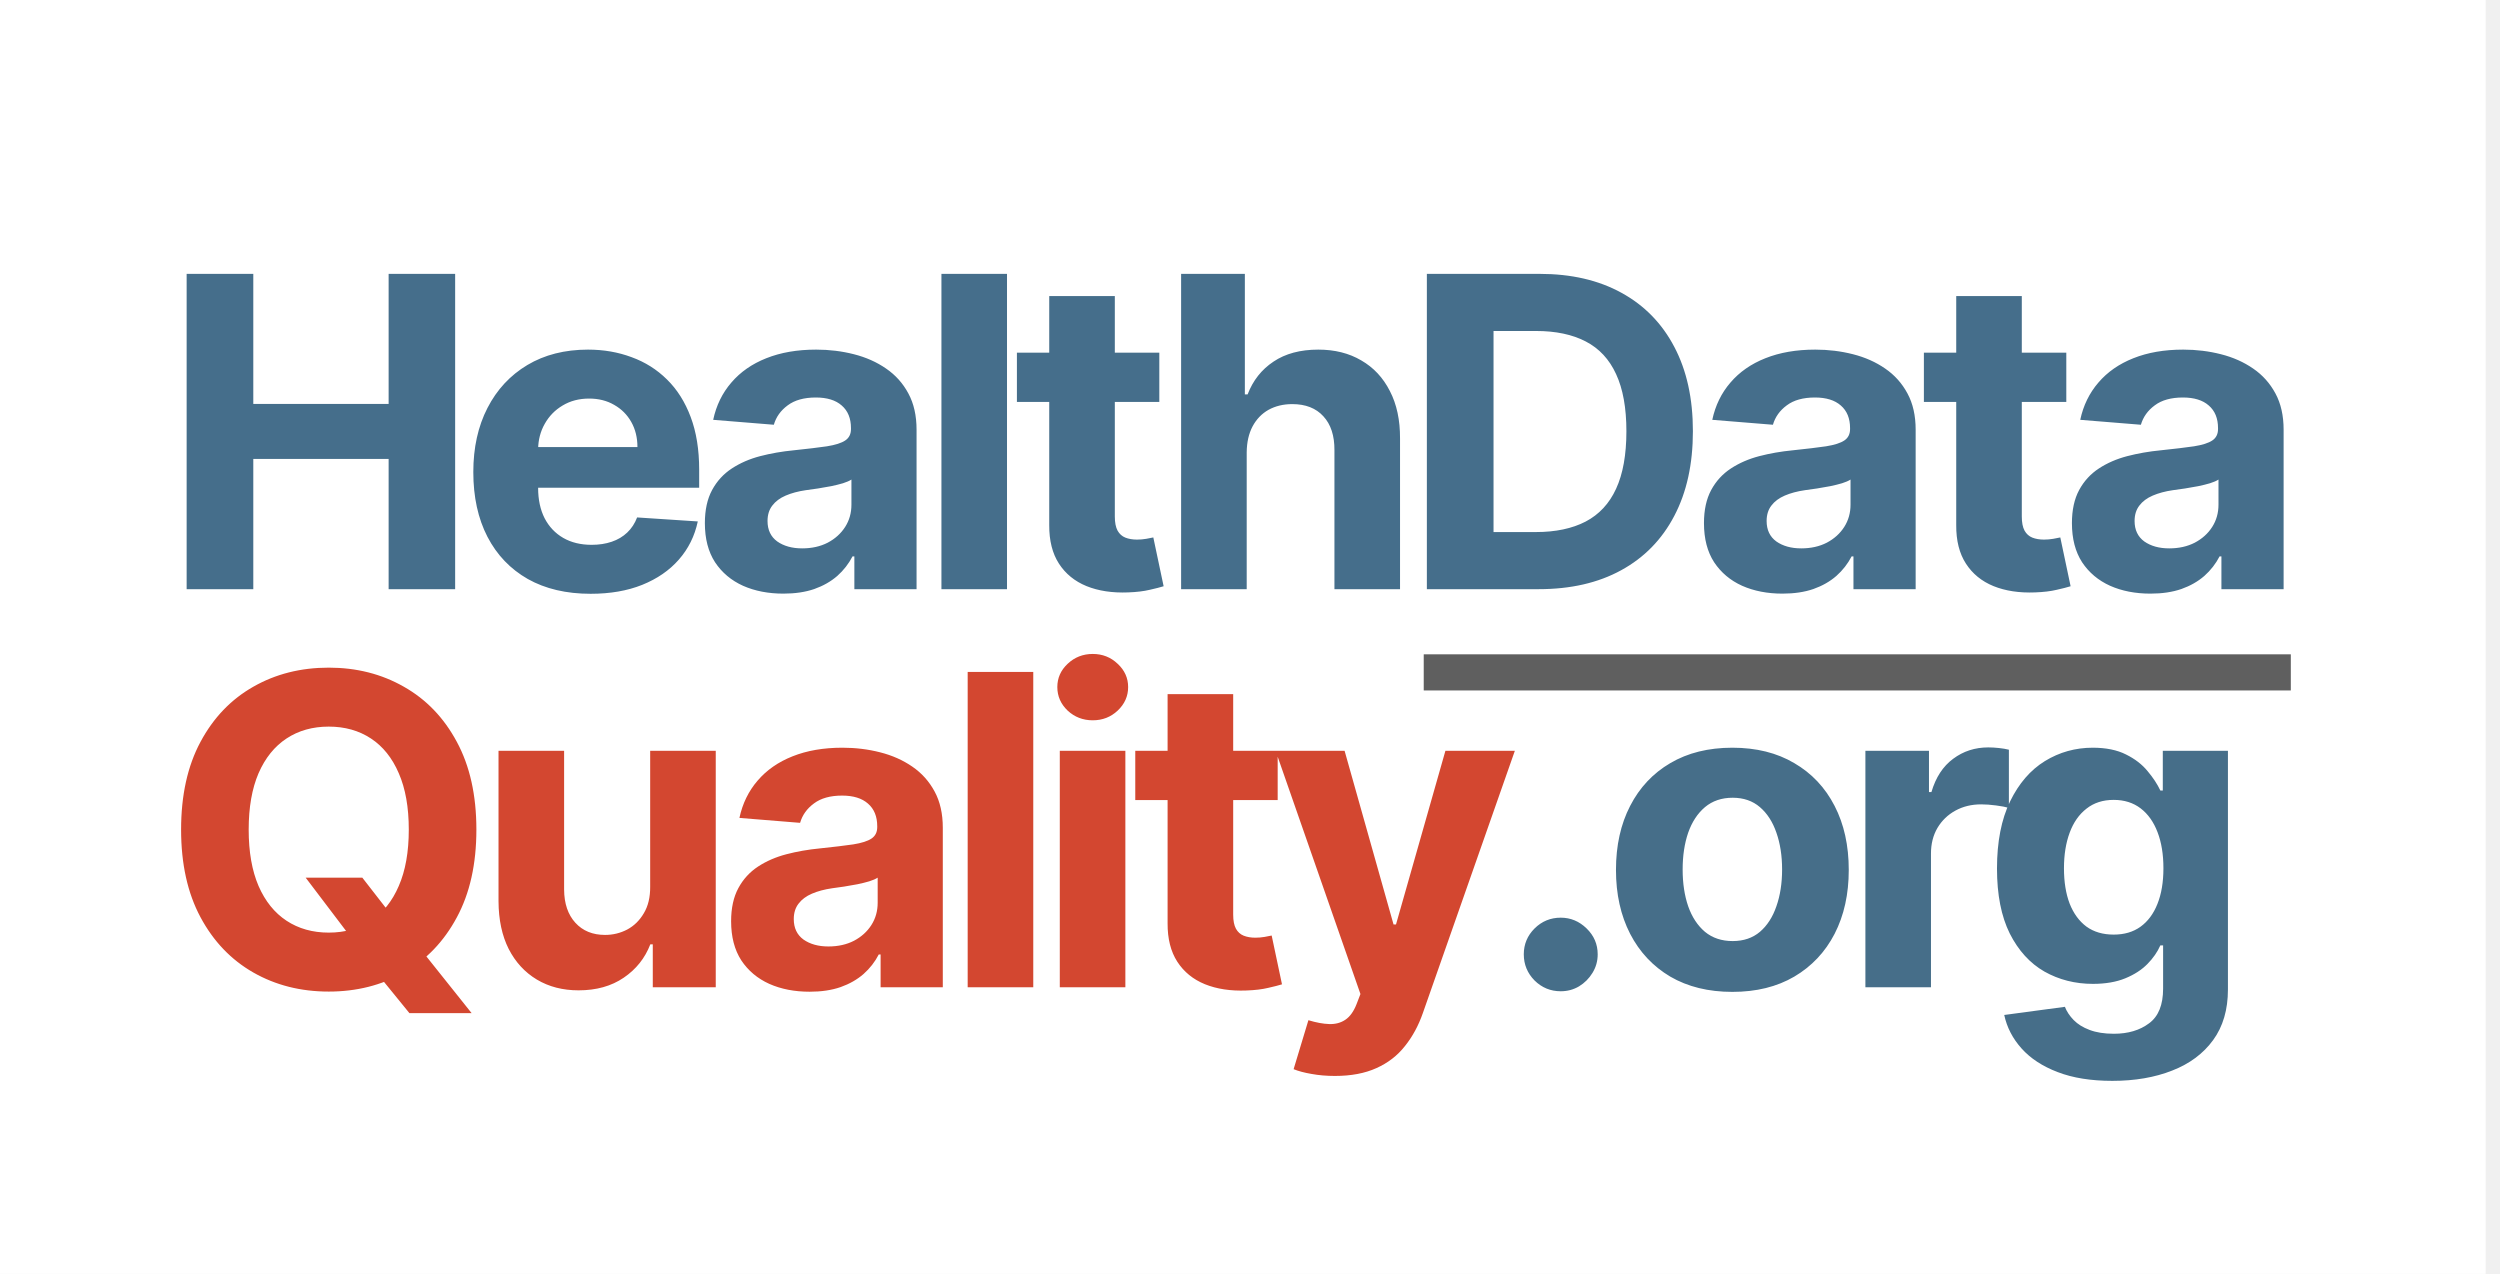
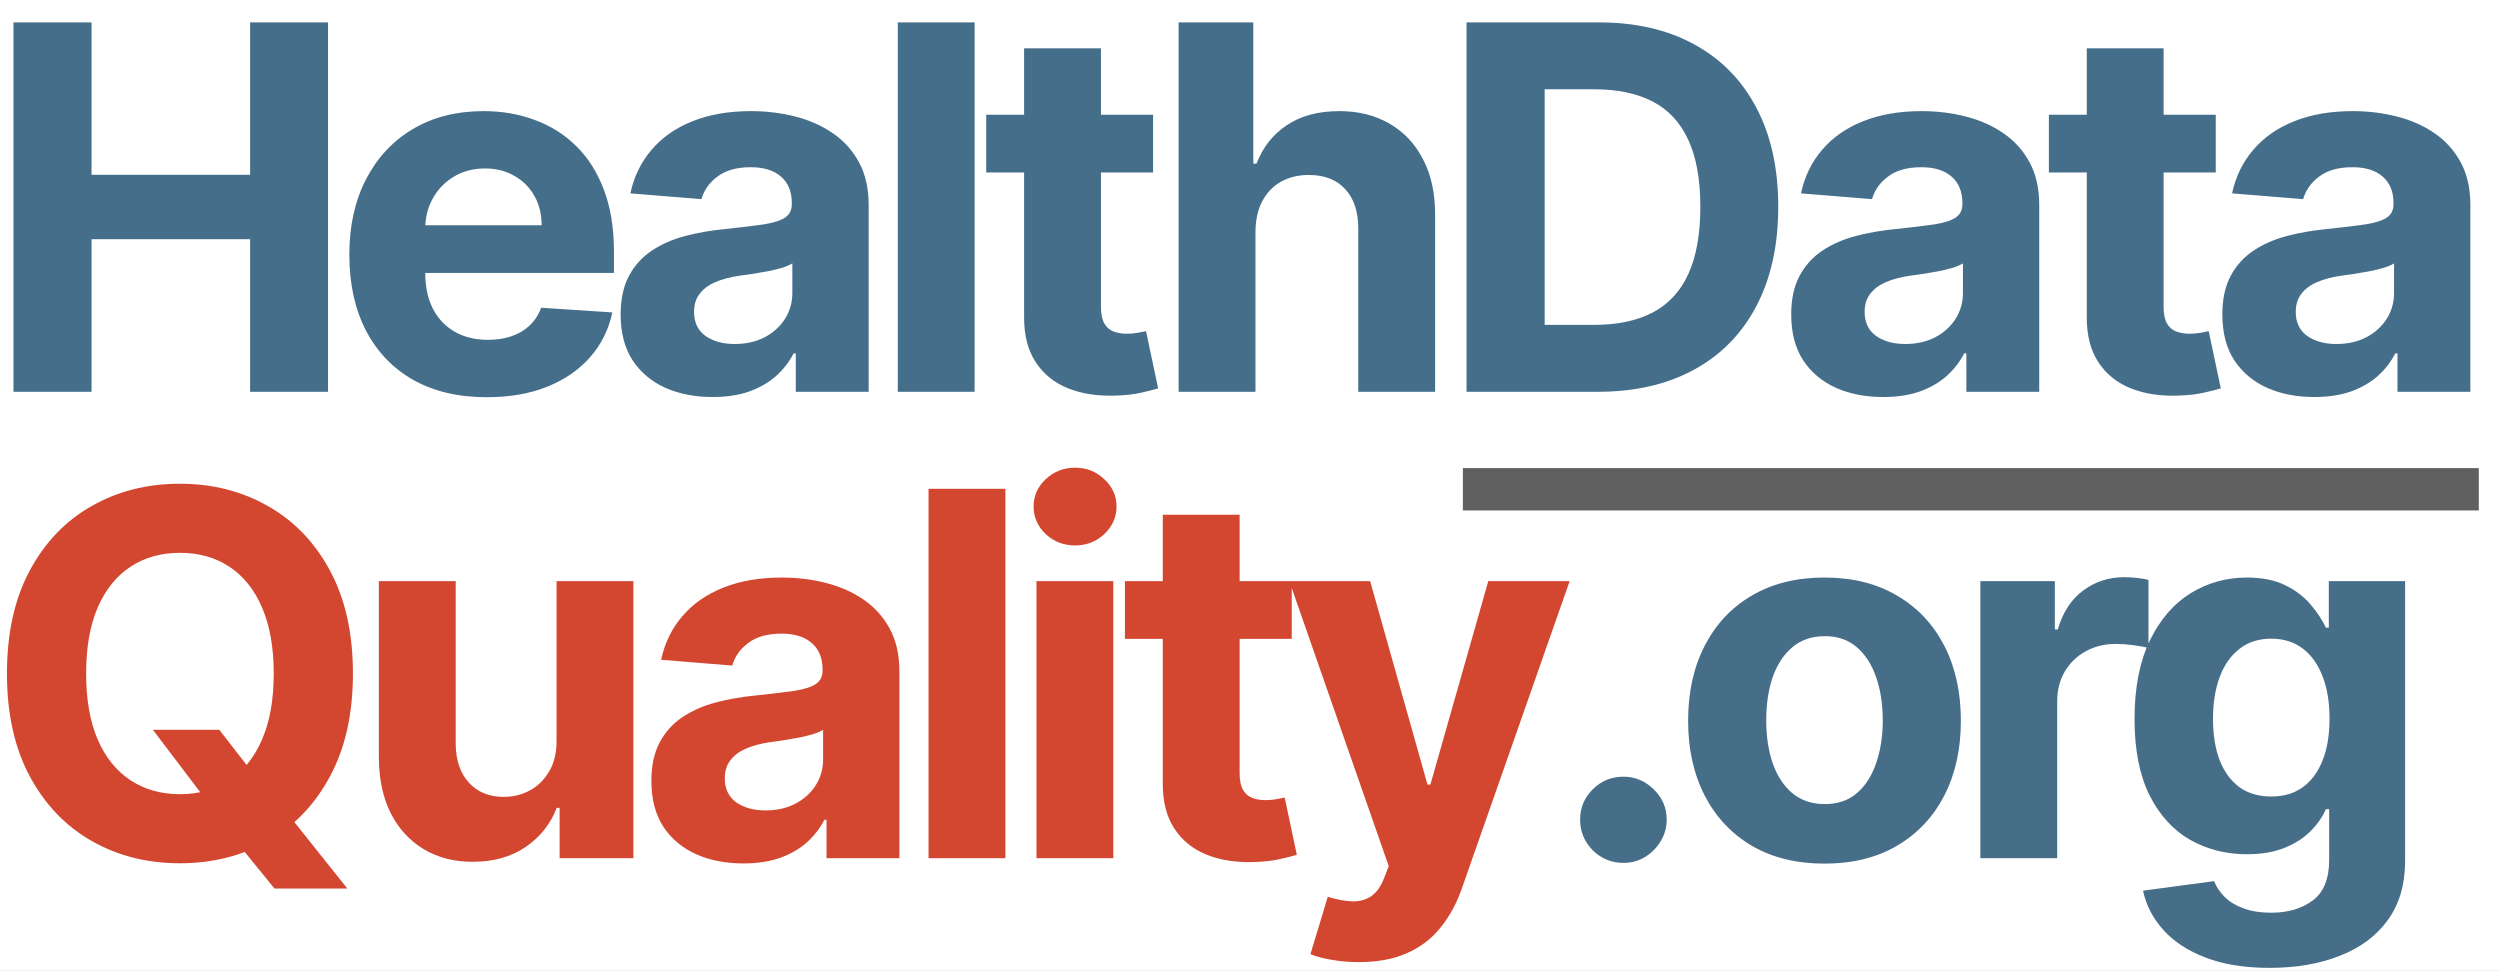
- <svg xmlns="http://www.w3.org/2000/svg" width="157" height="80" viewBox="0 0 157 80" fill="none">
-   <rect width="156.098" height="80" fill="white" />
-   <path d="M11.721 37V17.199H15.907V25.369H24.406V17.199H28.583V37H24.406V28.82H15.907V37H11.721ZM37.091 37.29C35.564 37.29 34.249 36.981 33.147 36.362C32.051 35.737 31.206 34.854 30.613 33.713C30.02 32.565 29.724 31.209 29.724 29.642C29.724 28.115 30.02 26.774 30.613 25.62C31.206 24.466 32.041 23.567 33.118 22.923C34.2 22.278 35.47 21.956 36.927 21.956C37.907 21.956 38.819 22.114 39.663 22.43C40.514 22.739 41.255 23.206 41.887 23.832C42.525 24.457 43.021 25.243 43.376 26.191C43.73 27.132 43.908 28.234 43.908 29.497V30.628H31.368V28.076H40.031C40.031 27.483 39.902 26.958 39.644 26.5C39.386 26.042 39.028 25.685 38.571 25.427C38.119 25.163 37.594 25.03 36.995 25.03C36.369 25.03 35.815 25.175 35.332 25.466C34.855 25.749 34.481 26.133 34.21 26.616C33.939 27.093 33.801 27.625 33.794 28.211V30.638C33.794 31.373 33.93 32.008 34.2 32.543C34.478 33.078 34.868 33.49 35.37 33.78C35.873 34.071 36.469 34.215 37.159 34.215C37.617 34.215 38.036 34.151 38.416 34.022C38.796 33.893 39.122 33.7 39.392 33.442C39.663 33.184 39.869 32.868 40.011 32.495L43.821 32.746C43.627 33.661 43.231 34.46 42.631 35.144C42.038 35.821 41.271 36.349 40.33 36.729C39.396 37.103 38.316 37.29 37.091 37.29ZM49.197 37.28C48.249 37.28 47.405 37.116 46.663 36.787C45.922 36.452 45.336 35.959 44.904 35.308C44.478 34.651 44.266 33.832 44.266 32.852C44.266 32.027 44.417 31.334 44.72 30.773C45.023 30.213 45.436 29.762 45.958 29.42C46.48 29.078 47.073 28.82 47.737 28.646C48.407 28.472 49.11 28.35 49.844 28.279C50.708 28.189 51.404 28.105 51.933 28.028C52.461 27.944 52.845 27.821 53.083 27.66C53.322 27.499 53.441 27.261 53.441 26.945V26.887C53.441 26.274 53.248 25.801 52.861 25.466C52.481 25.13 51.939 24.963 51.237 24.963C50.495 24.963 49.906 25.127 49.467 25.456C49.029 25.778 48.739 26.184 48.597 26.674L44.788 26.365C44.981 25.462 45.361 24.682 45.929 24.025C46.496 23.361 47.227 22.852 48.123 22.497C49.026 22.136 50.07 21.956 51.256 21.956C52.081 21.956 52.871 22.053 53.625 22.246C54.385 22.439 55.059 22.739 55.645 23.145C56.239 23.551 56.706 24.073 57.047 24.711C57.389 25.343 57.56 26.1 57.56 26.983V37H53.654V34.941H53.538C53.299 35.405 52.98 35.814 52.581 36.169C52.181 36.517 51.701 36.791 51.14 36.99C50.579 37.184 49.931 37.28 49.197 37.28ZM50.376 34.438C50.982 34.438 51.517 34.319 51.981 34.08C52.445 33.835 52.809 33.507 53.074 33.094C53.338 32.681 53.47 32.214 53.47 31.692V30.116C53.341 30.2 53.164 30.277 52.938 30.348C52.719 30.413 52.471 30.474 52.194 30.532C51.917 30.583 51.639 30.632 51.362 30.677C51.085 30.715 50.834 30.751 50.608 30.783C50.125 30.854 49.703 30.967 49.342 31.122C48.981 31.276 48.7 31.486 48.501 31.75C48.301 32.008 48.201 32.33 48.201 32.717C48.201 33.278 48.404 33.706 48.81 34.003C49.222 34.293 49.745 34.438 50.376 34.438ZM63.24 17.199V37H59.122V17.199H63.24ZM72.805 22.149V25.243H63.862V22.149H72.805ZM65.892 18.591H70.011V32.437C70.011 32.817 70.069 33.113 70.185 33.326C70.301 33.532 70.462 33.677 70.669 33.761C70.881 33.845 71.126 33.887 71.403 33.887C71.597 33.887 71.79 33.871 71.984 33.838C72.177 33.8 72.325 33.771 72.428 33.751L73.076 36.816C72.87 36.881 72.58 36.955 72.206 37.039C71.832 37.129 71.378 37.184 70.843 37.203C69.85 37.242 68.98 37.11 68.232 36.807C67.491 36.504 66.914 36.033 66.501 35.395C66.089 34.757 65.886 33.951 65.892 32.978V18.591ZM78.293 28.414V37H74.174V17.199H78.177V24.769H78.35C78.686 23.893 79.227 23.206 79.975 22.71C80.722 22.207 81.66 21.956 82.788 21.956C83.82 21.956 84.719 22.181 85.486 22.633C86.259 23.077 86.859 23.719 87.284 24.557C87.716 25.388 87.929 26.384 87.922 27.544V37H83.803V28.279C83.81 27.364 83.578 26.651 83.107 26.142C82.643 25.633 81.992 25.378 81.154 25.378C80.594 25.378 80.097 25.498 79.665 25.736C79.24 25.975 78.905 26.323 78.66 26.78C78.421 27.232 78.299 27.776 78.293 28.414ZM96.627 37H89.607V17.199H96.685C98.676 17.199 100.391 17.595 101.828 18.388C103.266 19.175 104.371 20.306 105.145 21.782C105.925 23.258 106.314 25.024 106.314 27.08C106.314 29.143 105.925 30.915 105.145 32.398C104.371 33.88 103.259 35.018 101.809 35.811C100.365 36.604 98.638 37 96.627 37ZM93.794 33.413H96.453C97.69 33.413 98.731 33.194 99.576 32.756C100.426 32.311 101.065 31.624 101.49 30.696C101.922 29.762 102.138 28.556 102.138 27.08C102.138 25.617 101.922 24.421 101.49 23.493C101.065 22.565 100.43 21.882 99.585 21.444C98.741 21.005 97.7 20.786 96.462 20.786H93.794V33.413ZM111.939 37.28C110.992 37.28 110.148 37.116 109.406 36.787C108.665 36.452 108.079 35.959 107.647 35.308C107.221 34.651 107.009 33.832 107.009 32.852C107.009 32.027 107.16 31.334 107.463 30.773C107.766 30.213 108.178 29.762 108.701 29.42C109.223 29.078 109.816 28.82 110.48 28.646C111.15 28.472 111.852 28.35 112.587 28.279C113.451 28.189 114.147 28.105 114.676 28.028C115.204 27.944 115.588 27.821 115.826 27.66C116.065 27.499 116.184 27.261 116.184 26.945V26.887C116.184 26.274 115.991 25.801 115.604 25.466C115.224 25.13 114.682 24.963 113.98 24.963C113.238 24.963 112.648 25.127 112.21 25.456C111.772 25.778 111.482 26.184 111.34 26.674L107.531 26.365C107.724 25.462 108.104 24.682 108.672 24.025C109.239 23.361 109.97 22.852 110.866 22.497C111.769 22.136 112.813 21.956 113.999 21.956C114.824 21.956 115.613 22.053 116.368 22.246C117.128 22.439 117.802 22.739 118.388 23.145C118.981 23.551 119.449 24.073 119.79 24.711C120.132 25.343 120.303 26.1 120.303 26.983V37H116.397V34.941H116.281C116.042 35.405 115.723 35.814 115.323 36.169C114.924 36.517 114.444 36.791 113.883 36.99C113.322 37.184 112.674 37.28 111.939 37.28ZM113.119 34.438C113.725 34.438 114.26 34.319 114.724 34.08C115.188 33.835 115.552 33.507 115.817 33.094C116.081 32.681 116.213 32.214 116.213 31.692V30.116C116.084 30.2 115.907 30.277 115.681 30.348C115.462 30.413 115.214 30.474 114.937 30.532C114.66 30.583 114.382 30.632 114.105 30.677C113.828 30.715 113.577 30.751 113.351 30.783C112.868 30.854 112.445 30.967 112.084 31.122C111.724 31.276 111.443 31.486 111.243 31.75C111.044 32.008 110.944 32.33 110.944 32.717C110.944 33.278 111.147 33.706 111.553 34.003C111.965 34.293 112.487 34.438 113.119 34.438ZM129.764 22.149V25.243H120.82V22.149H129.764ZM122.851 18.591H126.969V32.437C126.969 32.817 127.027 33.113 127.143 33.326C127.259 33.532 127.421 33.677 127.627 33.761C127.84 33.845 128.085 33.887 128.362 33.887C128.555 33.887 128.748 33.871 128.942 33.838C129.135 33.8 129.283 33.771 129.387 33.751L130.034 36.816C129.828 36.881 129.538 36.955 129.164 37.039C128.79 37.129 128.336 37.184 127.801 37.203C126.808 37.242 125.938 37.11 125.19 36.807C124.449 36.504 123.872 36.033 123.46 35.395C123.047 34.757 122.844 33.951 122.851 32.978V18.591ZM135.048 37.28C134.1 37.28 133.256 37.116 132.515 36.787C131.773 36.452 131.187 35.959 130.755 35.308C130.33 34.651 130.117 33.832 130.117 32.852C130.117 32.027 130.268 31.334 130.571 30.773C130.874 30.213 131.287 29.762 131.809 29.42C132.331 29.078 132.924 28.82 133.588 28.646C134.258 28.472 134.961 28.35 135.696 28.279C136.559 28.189 137.255 28.105 137.784 28.028C138.313 27.944 138.696 27.821 138.935 27.66C139.173 27.499 139.292 27.261 139.292 26.945V26.887C139.292 26.274 139.099 25.801 138.712 25.466C138.332 25.13 137.79 24.963 137.088 24.963C136.347 24.963 135.757 25.127 135.319 25.456C134.88 25.778 134.59 26.184 134.448 26.674L130.639 26.365C130.832 25.462 131.213 24.682 131.78 24.025C132.347 23.361 133.079 22.852 133.975 22.497C134.877 22.136 135.921 21.956 137.107 21.956C137.932 21.956 138.722 22.053 139.476 22.246C140.237 22.439 140.91 22.739 141.497 23.145C142.09 23.551 142.557 24.073 142.899 24.711C143.24 25.343 143.411 26.1 143.411 26.983V37H139.505V34.941H139.389C139.15 35.405 138.831 35.814 138.432 36.169C138.032 36.517 137.552 36.791 136.991 36.99C136.43 37.184 135.783 37.28 135.048 37.28ZM136.227 34.438C136.833 34.438 137.368 34.319 137.832 34.08C138.296 33.835 138.661 33.507 138.925 33.094C139.189 32.681 139.321 32.214 139.321 31.692V30.116C139.192 30.2 139.015 30.277 138.789 30.348C138.57 30.413 138.322 30.474 138.045 30.532C137.768 30.583 137.491 30.632 137.214 30.677C136.936 30.715 136.685 30.751 136.459 30.783C135.976 30.854 135.554 30.967 135.193 31.122C134.832 31.276 134.551 31.486 134.352 31.75C134.152 32.008 134.052 32.33 134.052 32.717C134.052 33.278 134.255 33.706 134.661 34.003C135.074 34.293 135.596 34.438 136.227 34.438Z" fill="#456E8B" />
-   <path d="M19.195 55.116H22.753L24.541 57.417L26.301 59.467L29.617 63.624H25.711L23.43 60.821L22.26 59.157L19.195 55.116ZM29.917 52.099C29.917 54.259 29.508 56.096 28.689 57.611C27.877 59.125 26.768 60.282 25.363 61.081C23.964 61.874 22.392 62.271 20.645 62.271C18.885 62.271 17.306 61.871 15.907 61.072C14.509 60.273 13.403 59.116 12.591 57.601C11.779 56.086 11.373 54.252 11.373 52.099C11.373 49.94 11.779 48.103 12.591 46.589C13.403 45.074 14.509 43.92 15.907 43.127C17.306 42.328 18.885 41.928 20.645 41.928C22.392 41.928 23.964 42.328 25.363 43.127C26.768 43.92 27.877 45.074 28.689 46.589C29.508 48.103 29.917 49.94 29.917 52.099ZM25.672 52.099C25.672 50.701 25.463 49.521 25.044 48.561C24.632 47.6 24.048 46.872 23.294 46.376C22.54 45.88 21.657 45.631 20.645 45.631C19.633 45.631 18.75 45.88 17.996 46.376C17.242 46.872 16.655 47.6 16.236 48.561C15.824 49.521 15.617 50.701 15.617 52.099C15.617 53.498 15.824 54.678 16.236 55.638C16.655 56.599 17.242 57.327 17.996 57.823C18.75 58.319 19.633 58.568 20.645 58.568C21.657 58.568 22.54 58.319 23.294 57.823C24.048 57.327 24.632 56.599 25.044 55.638C25.463 54.678 25.672 53.498 25.672 52.099ZM40.831 55.677V47.149H44.949V62H40.995V59.303H40.84C40.505 60.173 39.948 60.872 39.168 61.401C38.394 61.929 37.45 62.193 36.335 62.193C35.342 62.193 34.469 61.968 33.715 61.517C32.961 61.065 32.371 60.424 31.945 59.593C31.526 58.761 31.314 57.765 31.307 56.605V47.149H35.426V55.87C35.432 56.747 35.668 57.44 36.132 57.949C36.596 58.458 37.218 58.713 37.998 58.713C38.494 58.713 38.958 58.6 39.39 58.374C39.822 58.142 40.17 57.801 40.434 57.349C40.705 56.898 40.837 56.341 40.831 55.677ZM50.845 62.28C49.898 62.28 49.053 62.116 48.312 61.787C47.571 61.452 46.984 60.959 46.552 60.308C46.127 59.651 45.914 58.832 45.914 57.852C45.914 57.027 46.066 56.334 46.369 55.773C46.672 55.213 47.084 54.762 47.606 54.42C48.128 54.078 48.721 53.821 49.385 53.647C50.056 53.472 50.758 53.35 51.493 53.279C52.357 53.189 53.053 53.105 53.581 53.028C54.11 52.944 54.493 52.821 54.732 52.66C54.97 52.499 55.09 52.261 55.09 51.945V51.887C55.09 51.275 54.896 50.801 54.509 50.466C54.129 50.13 53.588 49.963 52.885 49.963C52.144 49.963 51.554 50.127 51.116 50.456C50.678 50.778 50.387 51.184 50.246 51.674L46.436 51.365C46.63 50.462 47.01 49.682 47.577 49.025C48.144 48.361 48.876 47.852 49.772 47.497C50.674 47.136 51.718 46.956 52.904 46.956C53.73 46.956 54.519 47.053 55.273 47.246C56.034 47.439 56.707 47.739 57.294 48.145C57.887 48.551 58.354 49.073 58.696 49.711C59.038 50.343 59.208 51.1 59.208 51.983V62H55.302V59.941H55.186C54.948 60.405 54.629 60.814 54.229 61.169C53.829 61.517 53.349 61.791 52.788 61.99C52.228 62.184 51.58 62.28 50.845 62.28ZM52.025 59.438C52.63 59.438 53.166 59.319 53.63 59.08C54.094 58.835 54.458 58.507 54.722 58.094C54.986 57.681 55.118 57.214 55.118 56.692V55.116C54.99 55.2 54.812 55.277 54.587 55.348C54.368 55.413 54.12 55.474 53.842 55.532C53.565 55.583 53.288 55.632 53.011 55.677C52.734 55.715 52.482 55.751 52.257 55.783C51.773 55.854 51.351 55.967 50.99 56.122C50.629 56.276 50.349 56.486 50.149 56.75C49.949 57.008 49.849 57.33 49.849 57.717C49.849 58.278 50.052 58.706 50.458 59.003C50.871 59.293 51.393 59.438 52.025 59.438ZM64.889 42.199V62H60.77V42.199H64.889ZM66.555 62V47.149H70.673V62H66.555ZM68.624 45.235C68.011 45.235 67.486 45.032 67.048 44.626C66.616 44.213 66.4 43.72 66.4 43.147C66.4 42.579 66.616 42.093 67.048 41.687C67.486 41.274 68.011 41.068 68.624 41.068C69.236 41.068 69.758 41.274 70.19 41.687C70.628 42.093 70.847 42.579 70.847 43.147C70.847 43.72 70.628 44.213 70.19 44.626C69.758 45.032 69.236 45.235 68.624 45.235ZM80.238 47.149V50.243H71.295V47.149H80.238ZM73.325 43.591H77.444V57.437C77.444 57.817 77.502 58.113 77.618 58.326C77.734 58.532 77.895 58.677 78.102 58.761C78.314 58.845 78.559 58.887 78.836 58.887C79.03 58.887 79.223 58.871 79.416 58.838C79.61 58.8 79.758 58.771 79.861 58.751L80.509 61.816C80.303 61.881 80.013 61.955 79.639 62.039C79.265 62.129 78.811 62.184 78.276 62.203C77.283 62.242 76.413 62.11 75.665 61.807C74.924 61.504 74.347 61.033 73.934 60.395C73.522 59.757 73.319 58.951 73.325 57.978V43.591ZM83.831 67.569C83.308 67.569 82.819 67.527 82.361 67.443C81.91 67.366 81.536 67.266 81.239 67.144L82.168 64.069C82.651 64.217 83.086 64.298 83.473 64.311C83.866 64.324 84.204 64.233 84.488 64.04C84.778 63.847 85.013 63.518 85.194 63.054L85.436 62.425L80.108 47.149H84.44L87.514 58.055H87.669L90.772 47.149H95.133L89.361 63.605C89.084 64.404 88.707 65.1 88.23 65.693C87.759 66.293 87.163 66.754 86.441 67.076C85.719 67.405 84.849 67.569 83.831 67.569Z" fill="#D34730" />
-   <path d="M98.014 62.251C97.376 62.251 96.829 62.026 96.371 61.575C95.92 61.117 95.694 60.569 95.694 59.931C95.694 59.299 95.92 58.758 96.371 58.307C96.829 57.855 97.376 57.63 98.014 57.63C98.633 57.63 99.175 57.855 99.639 58.307C100.103 58.758 100.335 59.299 100.335 59.931C100.335 60.356 100.225 60.746 100.006 61.101C99.793 61.449 99.513 61.729 99.165 61.942C98.817 62.148 98.433 62.251 98.014 62.251ZM108.793 62.29C107.291 62.29 105.992 61.971 104.896 61.333C103.807 60.688 102.966 59.792 102.373 58.645C101.78 57.491 101.483 56.154 101.483 54.633C101.483 53.099 101.78 51.758 102.373 50.611C102.966 49.457 103.807 48.561 104.896 47.923C105.992 47.278 107.291 46.956 108.793 46.956C110.295 46.956 111.59 47.278 112.679 47.923C113.775 48.561 114.62 49.457 115.213 50.611C115.806 51.758 116.102 53.099 116.102 54.633C116.102 56.154 115.806 57.491 115.213 58.645C114.62 59.792 113.775 60.688 112.679 61.333C111.59 61.971 110.295 62.29 108.793 62.29ZM108.812 59.099C109.495 59.099 110.066 58.906 110.523 58.519C110.981 58.126 111.326 57.591 111.558 56.914C111.796 56.238 111.916 55.467 111.916 54.604C111.916 53.74 111.796 52.97 111.558 52.293C111.326 51.616 110.981 51.081 110.523 50.688C110.066 50.295 109.495 50.098 108.812 50.098C108.122 50.098 107.542 50.295 107.072 50.688C106.608 51.081 106.256 51.616 106.018 52.293C105.786 52.97 105.67 53.74 105.67 54.604C105.67 55.467 105.786 56.238 106.018 56.914C106.256 57.591 106.608 58.126 107.072 58.519C107.542 58.906 108.122 59.099 108.812 59.099ZM117.147 62V47.149H121.14V49.74H121.294C121.565 48.819 122.02 48.123 122.658 47.652C123.296 47.175 124.031 46.937 124.862 46.937C125.068 46.937 125.291 46.95 125.529 46.975C125.768 47.001 125.977 47.036 126.158 47.082V50.736C125.964 50.678 125.697 50.627 125.355 50.582C125.014 50.536 124.701 50.514 124.417 50.514C123.811 50.514 123.27 50.646 122.793 50.91C122.323 51.168 121.949 51.529 121.672 51.993C121.401 52.457 121.265 52.992 121.265 53.598V62H117.147ZM132.653 67.878C131.319 67.878 130.175 67.695 129.221 67.327C128.273 66.966 127.519 66.473 126.958 65.848C126.397 65.223 126.033 64.52 125.866 63.74L129.675 63.228C129.791 63.524 129.975 63.802 130.226 64.059C130.477 64.317 130.809 64.523 131.222 64.678C131.641 64.839 132.15 64.92 132.75 64.92C133.645 64.92 134.383 64.701 134.964 64.262C135.55 63.831 135.843 63.105 135.843 62.087V59.37H135.669C135.489 59.783 135.218 60.173 134.857 60.54C134.496 60.907 134.032 61.207 133.465 61.439C132.898 61.671 132.221 61.787 131.435 61.787C130.32 61.787 129.304 61.529 128.389 61.014C127.48 60.492 126.755 59.696 126.214 58.626C125.679 57.549 125.411 56.189 125.411 54.546C125.411 52.863 125.685 51.458 126.233 50.33C126.781 49.202 127.509 48.358 128.418 47.797C129.333 47.236 130.336 46.956 131.425 46.956C132.256 46.956 132.953 47.098 133.513 47.381C134.074 47.658 134.525 48.007 134.867 48.425C135.215 48.838 135.482 49.244 135.669 49.644H135.824V47.149H139.914V62.145C139.914 63.408 139.604 64.466 138.986 65.316C138.367 66.167 137.51 66.805 136.414 67.231C135.325 67.662 134.071 67.878 132.653 67.878ZM132.74 58.693C133.404 58.693 133.965 58.529 134.422 58.2C134.886 57.865 135.241 57.388 135.486 56.769C135.737 56.144 135.863 55.397 135.863 54.526C135.863 53.656 135.74 52.902 135.495 52.264C135.25 51.619 134.896 51.12 134.432 50.765C133.968 50.411 133.404 50.233 132.74 50.233C132.063 50.233 131.493 50.417 131.029 50.785C130.564 51.146 130.213 51.648 129.975 52.293C129.736 52.938 129.617 53.682 129.617 54.526C129.617 55.384 129.736 56.125 129.975 56.75C130.22 57.369 130.571 57.849 131.029 58.191C131.493 58.526 132.063 58.693 132.74 58.693Z" fill="#466E89" />
-   <path d="M89.41 42.226H143.863" stroke="#5F5F5F" stroke-width="2.269" />
+ <svg xmlns="http://www.w3.org/2000/svg" width="134" height="52" viewBox="0 0 134 52" fill="none">
+   <g clip-path="url(#clip0_4_2)">
+     <rect width="134" height="52" fill="white" />
+     <path d="M0.721 21V1.199H4.907V9.369H13.406V1.199H17.583V21H13.406V12.82H4.907V21H0.721ZM26.091 21.29C24.564 21.29 23.249 20.981 22.147 20.362C21.051 19.737 20.206 18.854 19.613 17.713C19.02 16.565 18.724 15.209 18.724 13.642C18.724 12.115 19.02 10.774 19.613 9.62C20.206 8.466 21.041 7.567 22.118 6.923C23.201 6.278 24.47 5.956 25.927 5.956C26.907 5.956 27.819 6.114 28.663 6.43C29.514 6.739 30.255 7.206 30.887 7.832C31.525 8.457 32.021 9.243 32.376 10.191C32.73 11.132 32.908 12.234 32.908 13.497V14.629H20.368V12.076H29.031C29.031 11.483 28.902 10.958 28.644 10.5C28.386 10.042 28.028 9.685 27.571 9.427C27.119 9.163 26.594 9.03 25.995 9.03C25.369 9.03 24.815 9.175 24.332 9.466C23.855 9.749 23.481 10.133 23.21 10.616C22.939 11.093 22.801 11.625 22.794 12.211V14.638C22.794 15.373 22.93 16.008 23.201 16.543C23.478 17.078 23.868 17.49 24.37 17.78C24.873 18.07 25.469 18.215 26.159 18.215C26.617 18.215 27.036 18.151 27.416 18.022C27.796 17.893 28.122 17.7 28.392 17.442C28.663 17.184 28.869 16.868 29.011 16.494L32.821 16.746C32.627 17.661 32.231 18.46 31.631 19.144C31.038 19.82 30.271 20.349 29.33 20.729C28.396 21.103 27.316 21.29 26.091 21.29ZM38.197 21.28C37.249 21.28 36.405 21.116 35.663 20.787C34.922 20.452 34.336 19.959 33.904 19.308C33.478 18.651 33.266 17.832 33.266 16.852C33.266 16.027 33.417 15.334 33.72 14.774C34.023 14.213 34.436 13.762 34.958 13.42C35.48 13.078 36.073 12.82 36.737 12.646C37.407 12.472 38.11 12.35 38.844 12.279C39.708 12.189 40.404 12.105 40.933 12.028C41.461 11.944 41.845 11.821 42.083 11.66C42.322 11.499 42.441 11.261 42.441 10.945V10.887C42.441 10.274 42.248 9.801 41.861 9.466C41.481 9.13 40.939 8.963 40.237 8.963C39.495 8.963 38.906 9.127 38.467 9.456C38.029 9.778 37.739 10.184 37.597 10.674L33.788 10.365C33.981 9.462 34.361 8.682 34.929 8.025C35.496 7.361 36.227 6.852 37.123 6.497C38.026 6.136 39.07 5.956 40.256 5.956C41.081 5.956 41.871 6.053 42.625 6.246C43.385 6.439 44.059 6.739 44.645 7.145C45.239 7.551 45.706 8.073 46.047 8.711C46.389 9.343 46.56 10.1 46.56 10.983V21H42.654V18.941H42.538C42.299 19.405 41.98 19.814 41.581 20.169C41.181 20.517 40.701 20.791 40.14 20.99C39.579 21.184 38.931 21.28 38.197 21.28ZM39.376 18.438C39.982 18.438 40.517 18.319 40.981 18.08C41.445 17.835 41.809 17.506 42.074 17.094C42.338 16.681 42.47 16.214 42.47 15.692V14.116C42.341 14.2 42.164 14.277 41.938 14.348C41.719 14.413 41.471 14.474 41.194 14.532C40.917 14.583 40.639 14.632 40.362 14.677C40.085 14.716 39.834 14.751 39.608 14.783C39.125 14.854 38.703 14.967 38.342 15.122C37.981 15.276 37.7 15.486 37.501 15.75C37.301 16.008 37.201 16.33 37.201 16.717C37.201 17.278 37.404 17.706 37.81 18.003C38.222 18.293 38.745 18.438 39.376 18.438ZM52.24 1.199V21H48.122V1.199H52.24ZM61.805 6.149V9.243H52.862V6.149H61.805ZM54.892 2.591H59.011V16.436C59.011 16.817 59.069 17.113 59.185 17.326C59.301 17.532 59.462 17.677 59.669 17.761C59.881 17.845 60.126 17.887 60.403 17.887C60.597 17.887 60.79 17.871 60.983 17.838C61.177 17.8 61.325 17.771 61.428 17.751L62.076 20.816C61.87 20.881 61.58 20.955 61.206 21.039C60.832 21.129 60.378 21.184 59.843 21.203C58.85 21.242 57.98 21.11 57.232 20.807C56.491 20.504 55.914 20.033 55.502 19.395C55.089 18.757 54.886 17.951 54.892 16.978V2.591ZM67.293 12.414V21H63.174V1.199H67.177V8.769H67.35C67.686 7.893 68.227 7.206 68.975 6.71C69.722 6.207 70.66 5.956 71.788 5.956C72.82 5.956 73.719 6.182 74.486 6.633C75.259 7.077 75.859 7.719 76.284 8.557C76.716 9.388 76.929 10.384 76.922 11.544V21H72.803V12.279C72.81 11.364 72.578 10.652 72.107 10.142C71.643 9.633 70.992 9.379 70.154 9.379C69.594 9.379 69.097 9.498 68.665 9.736C68.24 9.975 67.905 10.323 67.66 10.78C67.421 11.232 67.299 11.776 67.293 12.414ZM85.627 21H78.607V1.199H85.685C87.676 1.199 89.391 1.595 90.828 2.388C92.266 3.175 93.371 4.306 94.145 5.782C94.924 7.258 95.314 9.024 95.314 11.08C95.314 13.143 94.924 14.915 94.145 16.398C93.371 17.88 92.259 19.018 90.809 19.811C89.365 20.604 87.638 21 85.627 21ZM82.794 17.413H85.453C86.69 17.413 87.731 17.194 88.576 16.756C89.426 16.311 90.064 15.624 90.49 14.696C90.922 13.762 91.138 12.556 91.138 11.08C91.138 9.617 90.922 8.421 90.49 7.493C90.064 6.565 89.43 5.882 88.585 5.443C87.741 5.005 86.7 4.786 85.462 4.786H82.794V17.413ZM100.939 21.28C99.992 21.28 99.148 21.116 98.406 20.787C97.665 20.452 97.079 19.959 96.647 19.308C96.221 18.651 96.009 17.832 96.009 16.852C96.009 16.027 96.16 15.334 96.463 14.774C96.766 14.213 97.178 13.762 97.701 13.42C98.223 13.078 98.816 12.82 99.48 12.646C100.15 12.472 100.852 12.35 101.587 12.279C102.451 12.189 103.147 12.105 103.676 12.028C104.204 11.944 104.588 11.821 104.826 11.66C105.065 11.499 105.184 11.261 105.184 10.945V10.887C105.184 10.274 104.991 9.801 104.604 9.466C104.224 9.13 103.682 8.963 102.98 8.963C102.238 8.963 101.648 9.127 101.21 9.456C100.772 9.778 100.482 10.184 100.34 10.674L96.531 10.365C96.724 9.462 97.104 8.682 97.671 8.025C98.239 7.361 98.97 6.852 99.866 6.497C100.769 6.136 101.813 5.956 102.999 5.956C103.824 5.956 104.613 6.053 105.368 6.246C106.128 6.439 106.802 6.739 107.388 7.145C107.981 7.551 108.449 8.073 108.79 8.711C109.132 9.343 109.303 10.1 109.303 10.983V21H105.397V18.941H105.281C105.042 19.405 104.723 19.814 104.323 20.169C103.924 20.517 103.444 20.791 102.883 20.99C102.322 21.184 101.674 21.28 100.939 21.28ZM102.119 18.438C102.725 18.438 103.26 18.319 103.724 18.08C104.188 17.835 104.552 17.506 104.817 17.094C105.081 16.681 105.213 16.214 105.213 15.692V14.116C105.084 14.2 104.907 14.277 104.681 14.348C104.462 14.413 104.214 14.474 103.937 14.532C103.66 14.583 103.382 14.632 103.105 14.677C102.828 14.716 102.577 14.751 102.351 14.783C101.868 14.854 101.445 14.967 101.084 15.122C100.724 15.276 100.443 15.486 100.243 15.75C100.044 16.008 99.944 16.33 99.944 16.717C99.944 17.278 100.147 17.706 100.553 18.003C100.965 18.293 101.487 18.438 102.119 18.438ZM118.764 6.149V9.243H109.82V6.149H118.764ZM111.851 2.591H115.969V16.436C115.969 16.817 116.027 17.113 116.143 17.326C116.259 17.532 116.421 17.677 116.627 17.761C116.84 17.845 117.085 17.887 117.362 17.887C117.555 17.887 117.748 17.871 117.942 17.838C118.135 17.8 118.283 17.771 118.387 17.751L119.034 20.816C118.828 20.881 118.538 20.955 118.164 21.039C117.79 21.129 117.336 21.184 116.801 21.203C115.808 21.242 114.938 21.11 114.19 20.807C113.449 20.504 112.872 20.033 112.46 19.395C112.047 18.757 111.844 17.951 111.851 16.978V2.591ZM124.048 21.28C123.1 21.28 122.256 21.116 121.515 20.787C120.773 20.452 120.187 19.959 119.755 19.308C119.33 18.651 119.117 17.832 119.117 16.852C119.117 16.027 119.268 15.334 119.571 14.774C119.874 14.213 120.287 13.762 120.809 13.42C121.331 13.078 121.924 12.82 122.588 12.646C123.258 12.472 123.961 12.35 124.696 12.279C125.559 12.189 126.255 12.105 126.784 12.028C127.313 11.944 127.696 11.821 127.935 11.66C128.173 11.499 128.292 11.261 128.292 10.945V10.887C128.292 10.274 128.099 9.801 127.712 9.466C127.332 9.13 126.79 8.963 126.088 8.963C125.347 8.963 124.757 9.127 124.319 9.456C123.88 9.778 123.59 10.184 123.448 10.674L119.639 10.365C119.832 9.462 120.213 8.682 120.78 8.025C121.347 7.361 122.079 6.852 122.975 6.497C123.877 6.136 124.921 5.956 126.107 5.956C126.932 5.956 127.722 6.053 128.476 6.246C129.237 6.439 129.91 6.739 130.497 7.145C131.09 7.551 131.557 8.073 131.899 8.711C132.24 9.343 132.411 10.1 132.411 10.983V21H128.505V18.941H128.389C128.15 19.405 127.831 19.814 127.432 20.169C127.032 20.517 126.552 20.791 125.991 20.99C125.43 21.184 124.783 21.28 124.048 21.28ZM125.227 18.438C125.833 18.438 126.368 18.319 126.832 18.08C127.296 17.835 127.661 17.506 127.925 17.094C128.189 16.681 128.321 16.214 128.321 15.692V14.116C128.192 14.2 128.015 14.277 127.789 14.348C127.57 14.413 127.322 14.474 127.045 14.532C126.768 14.583 126.491 14.632 126.214 14.677C125.936 14.716 125.685 14.751 125.459 14.783C124.976 14.854 124.554 14.967 124.193 15.122C123.832 15.276 123.551 15.486 123.352 15.75C123.152 16.008 123.052 16.33 123.052 16.717C123.052 17.278 123.255 17.706 123.661 18.003C124.074 18.293 124.596 18.438 125.227 18.438Z" fill="#456E8B" />
+     <path d="M8.195 39.116H11.753L13.541 41.417L15.301 43.467L18.617 47.624H14.711L12.43 44.821L11.26 43.157L8.195 39.116ZM18.917 36.099C18.917 38.259 18.508 40.096 17.689 41.611C16.877 43.125 15.768 44.282 14.363 45.081C12.964 45.874 11.392 46.271 9.645 46.271C7.885 46.271 6.306 45.871 4.907 45.072C3.509 44.273 2.403 43.116 1.591 41.601C0.779 40.086 0.373 38.252 0.373 36.099C0.373 33.94 0.779 32.103 1.591 30.588C2.403 29.074 3.509 27.92 4.907 27.127C6.306 26.328 7.885 25.928 9.645 25.928C11.392 25.928 12.964 26.328 14.363 27.127C15.768 27.92 16.877 29.074 17.689 30.588C18.508 32.103 18.917 33.94 18.917 36.099ZM14.672 36.099C14.672 34.701 14.463 33.521 14.044 32.561C13.632 31.601 13.048 30.872 12.294 30.376C11.54 29.88 10.657 29.631 9.645 29.631C8.633 29.631 7.75 29.88 6.996 30.376C6.242 30.872 5.655 31.601 5.236 32.561C4.824 33.521 4.617 34.701 4.617 36.099C4.617 37.498 4.824 38.678 5.236 39.638C5.655 40.599 6.242 41.327 6.996 41.823C7.75 42.319 8.633 42.568 9.645 42.568C10.657 42.568 11.54 42.319 12.294 41.823C13.048 41.327 13.632 40.599 14.044 39.638C14.463 38.678 14.672 37.498 14.672 36.099ZM29.831 39.677V31.149H33.949V46H29.995V43.303H29.84C29.505 44.173 28.948 44.872 28.168 45.401C27.394 45.929 26.45 46.193 25.335 46.193C24.342 46.193 23.469 45.968 22.715 45.517C21.96 45.065 21.371 44.424 20.945 43.593C20.526 42.761 20.314 41.765 20.307 40.605V31.149H24.426V39.87C24.432 40.747 24.668 41.44 25.132 41.949C25.596 42.458 26.218 42.713 26.998 42.713C27.494 42.713 27.958 42.6 28.39 42.374C28.822 42.142 29.17 41.801 29.434 41.349C29.705 40.898 29.837 40.341 29.831 39.677ZM39.845 46.28C38.898 46.28 38.053 46.116 37.312 45.787C36.571 45.452 35.984 44.959 35.552 44.308C35.127 43.651 34.914 42.832 34.914 41.852C34.914 41.027 35.066 40.334 35.369 39.773C35.672 39.213 36.084 38.762 36.606 38.42C37.128 38.078 37.721 37.821 38.385 37.647C39.056 37.472 39.758 37.35 40.493 37.279C41.357 37.189 42.053 37.105 42.581 37.028C43.11 36.944 43.493 36.821 43.732 36.66C43.97 36.499 44.09 36.261 44.09 35.945V35.887C44.09 35.275 43.896 34.801 43.509 34.466C43.129 34.13 42.588 33.963 41.885 33.963C41.144 33.963 40.554 34.127 40.116 34.456C39.678 34.778 39.387 35.184 39.246 35.674L35.436 35.365C35.63 34.462 36.01 33.682 36.577 33.025C37.144 32.361 37.876 31.852 38.772 31.497C39.674 31.136 40.718 30.956 41.904 30.956C42.73 30.956 43.519 31.053 44.273 31.246C45.034 31.439 45.707 31.739 46.294 32.145C46.887 32.551 47.354 33.073 47.696 33.711C48.038 34.343 48.208 35.1 48.208 35.983V46H44.302V43.941H44.186C43.948 44.405 43.629 44.814 43.229 45.169C42.829 45.517 42.349 45.791 41.788 45.99C41.228 46.184 40.58 46.28 39.845 46.28ZM41.025 43.438C41.63 43.438 42.166 43.319 42.63 43.08C43.094 42.835 43.458 42.507 43.722 42.094C43.986 41.681 44.118 41.214 44.118 40.692V39.116C43.99 39.2 43.812 39.277 43.587 39.348C43.368 39.413 43.12 39.474 42.842 39.532C42.565 39.583 42.288 39.632 42.011 39.677C41.734 39.715 41.482 39.751 41.257 39.783C40.773 39.854 40.351 39.967 39.99 40.122C39.629 40.276 39.349 40.486 39.149 40.75C38.949 41.008 38.849 41.33 38.849 41.717C38.849 42.278 39.052 42.706 39.458 43.003C39.871 43.293 40.393 43.438 41.025 43.438ZM53.889 26.199V46H49.77V26.199H53.889ZM55.555 46V31.149H59.673V46H55.555ZM57.624 29.235C57.011 29.235 56.486 29.032 56.048 28.626C55.616 28.213 55.4 27.72 55.4 27.146C55.4 26.579 55.616 26.093 56.048 25.687C56.486 25.274 57.011 25.068 57.624 25.068C58.236 25.068 58.758 25.274 59.19 25.687C59.628 26.093 59.847 26.579 59.847 27.146C59.847 27.72 59.628 28.213 59.19 28.626C58.758 29.032 58.236 29.235 57.624 29.235ZM69.238 31.149V34.243H60.295V31.149H69.238ZM62.325 27.591H66.444V41.437C66.444 41.817 66.502 42.113 66.618 42.326C66.734 42.532 66.895 42.677 67.102 42.761C67.314 42.845 67.559 42.887 67.836 42.887C68.03 42.887 68.223 42.871 68.416 42.838C68.61 42.8 68.758 42.771 68.861 42.751L69.509 45.816C69.303 45.881 69.013 45.955 68.639 46.039C68.265 46.129 67.811 46.184 67.276 46.203C66.283 46.242 65.413 46.11 64.665 45.807C63.924 45.504 63.347 45.033 62.934 44.395C62.522 43.757 62.319 42.951 62.325 41.978V27.591ZM72.831 51.569C72.308 51.569 71.819 51.527 71.361 51.443C70.91 51.366 70.536 51.266 70.239 51.144L71.168 48.069C71.651 48.217 72.086 48.298 72.473 48.311C72.866 48.324 73.204 48.233 73.488 48.04C73.778 47.847 74.013 47.518 74.194 47.054L74.436 46.425L69.108 31.149H73.44L76.514 42.055H76.669L79.772 31.149H84.133L78.361 47.605C78.084 48.404 77.707 49.1 77.23 49.693C76.759 50.293 76.163 50.754 75.441 51.076C74.719 51.405 73.849 51.569 72.831 51.569Z" fill="#D34730" />
+     <path d="M87.014 46.251C86.376 46.251 85.829 46.026 85.371 45.575C84.92 45.117 84.694 44.569 84.694 43.931C84.694 43.299 84.92 42.758 85.371 42.307C85.829 41.855 86.376 41.63 87.014 41.63C87.633 41.63 88.175 41.855 88.639 42.307C89.103 42.758 89.335 43.299 89.335 43.931C89.335 44.356 89.225 44.746 89.006 45.101C88.793 45.449 88.513 45.729 88.165 45.942C87.817 46.148 87.433 46.251 87.014 46.251ZM97.793 46.29C96.291 46.29 94.992 45.971 93.896 45.333C92.807 44.688 91.966 43.792 91.373 42.645C90.78 41.491 90.483 40.154 90.483 38.633C90.483 37.099 90.78 35.758 91.373 34.611C91.966 33.457 92.807 32.561 93.896 31.923C94.992 31.278 96.291 30.956 97.793 30.956C99.295 30.956 100.59 31.278 101.679 31.923C102.775 32.561 103.62 33.457 104.213 34.611C104.806 35.758 105.102 37.099 105.102 38.633C105.102 40.154 104.806 41.491 104.213 42.645C103.62 43.792 102.775 44.688 101.679 45.333C100.59 45.971 99.295 46.29 97.793 46.29ZM97.812 43.099C98.495 43.099 99.066 42.906 99.523 42.519C99.981 42.126 100.326 41.591 100.558 40.914C100.796 40.238 100.916 39.467 100.916 38.604C100.916 37.74 100.796 36.97 100.558 36.293C100.326 35.616 99.981 35.081 99.523 34.688C99.066 34.295 98.495 34.098 97.812 34.098C97.122 34.098 96.542 34.295 96.072 34.688C95.608 35.081 95.256 35.616 95.018 36.293C94.786 36.97 94.67 37.74 94.67 38.604C94.67 39.467 94.786 40.238 95.018 40.914C95.256 41.591 95.608 42.126 96.072 42.519C96.542 42.906 97.122 43.099 97.812 43.099ZM106.147 46V31.149H110.14V33.74H110.294C110.565 32.819 111.02 32.123 111.658 31.652C112.296 31.175 113.031 30.937 113.862 30.937C114.068 30.937 114.291 30.95 114.529 30.975C114.768 31.001 114.977 31.037 115.158 31.082V34.736C114.964 34.678 114.697 34.627 114.355 34.582C114.014 34.536 113.701 34.514 113.417 34.514C112.811 34.514 112.27 34.646 111.793 34.91C111.323 35.168 110.949 35.529 110.672 35.993C110.401 36.457 110.265 36.992 110.265 37.598V46H106.147ZM121.653 51.878C120.319 51.878 119.175 51.695 118.221 51.327C117.273 50.966 116.519 50.473 115.958 49.848C115.397 49.223 115.033 48.52 114.866 47.74L118.675 47.228C118.791 47.524 118.975 47.802 119.226 48.059C119.477 48.317 119.809 48.523 120.222 48.678C120.641 48.839 121.15 48.92 121.75 48.92C122.645 48.92 123.383 48.701 123.964 48.262C124.55 47.831 124.843 47.105 124.843 46.087V43.37H124.669C124.489 43.783 124.218 44.173 123.857 44.54C123.496 44.907 123.032 45.207 122.465 45.439C121.898 45.671 121.221 45.787 120.435 45.787C119.32 45.787 118.304 45.529 117.389 45.014C116.48 44.492 115.755 43.696 115.214 42.626C114.679 41.549 114.411 40.189 114.411 38.546C114.411 36.863 114.685 35.458 115.233 34.33C115.781 33.202 116.509 32.358 117.418 31.797C118.333 31.236 119.336 30.956 120.425 30.956C121.256 30.956 121.953 31.098 122.513 31.381C123.074 31.659 123.525 32.007 123.867 32.425C124.215 32.838 124.482 33.244 124.669 33.644H124.824V31.149H128.914V46.145C128.914 47.408 128.604 48.465 127.986 49.316C127.367 50.167 126.51 50.805 125.414 51.231C124.325 51.663 123.071 51.878 121.653 51.878ZM121.74 42.693C122.404 42.693 122.965 42.529 123.422 42.2C123.886 41.865 124.241 41.388 124.486 40.769C124.737 40.144 124.863 39.397 124.863 38.526C124.863 37.656 124.74 36.902 124.495 36.264C124.25 35.619 123.896 35.12 123.432 34.765C122.968 34.411 122.404 34.233 121.74 34.233C121.063 34.233 120.493 34.417 120.029 34.785C119.564 35.146 119.213 35.648 118.975 36.293C118.736 36.938 118.617 37.682 118.617 38.526C118.617 39.384 118.736 40.125 118.975 40.75C119.22 41.369 119.571 41.849 120.029 42.191C120.493 42.526 121.063 42.693 121.74 42.693Z" fill="#466E89" />
+     <path d="M78.41 26.226H132.863" stroke="#5F5F5F" stroke-width="2.269" />
+   </g>
+   <defs>
+     <clipPath id="clip0_4_2">
+       <rect width="134" height="52" fill="white" />
+     </clipPath>
+   </defs>
</svg>
